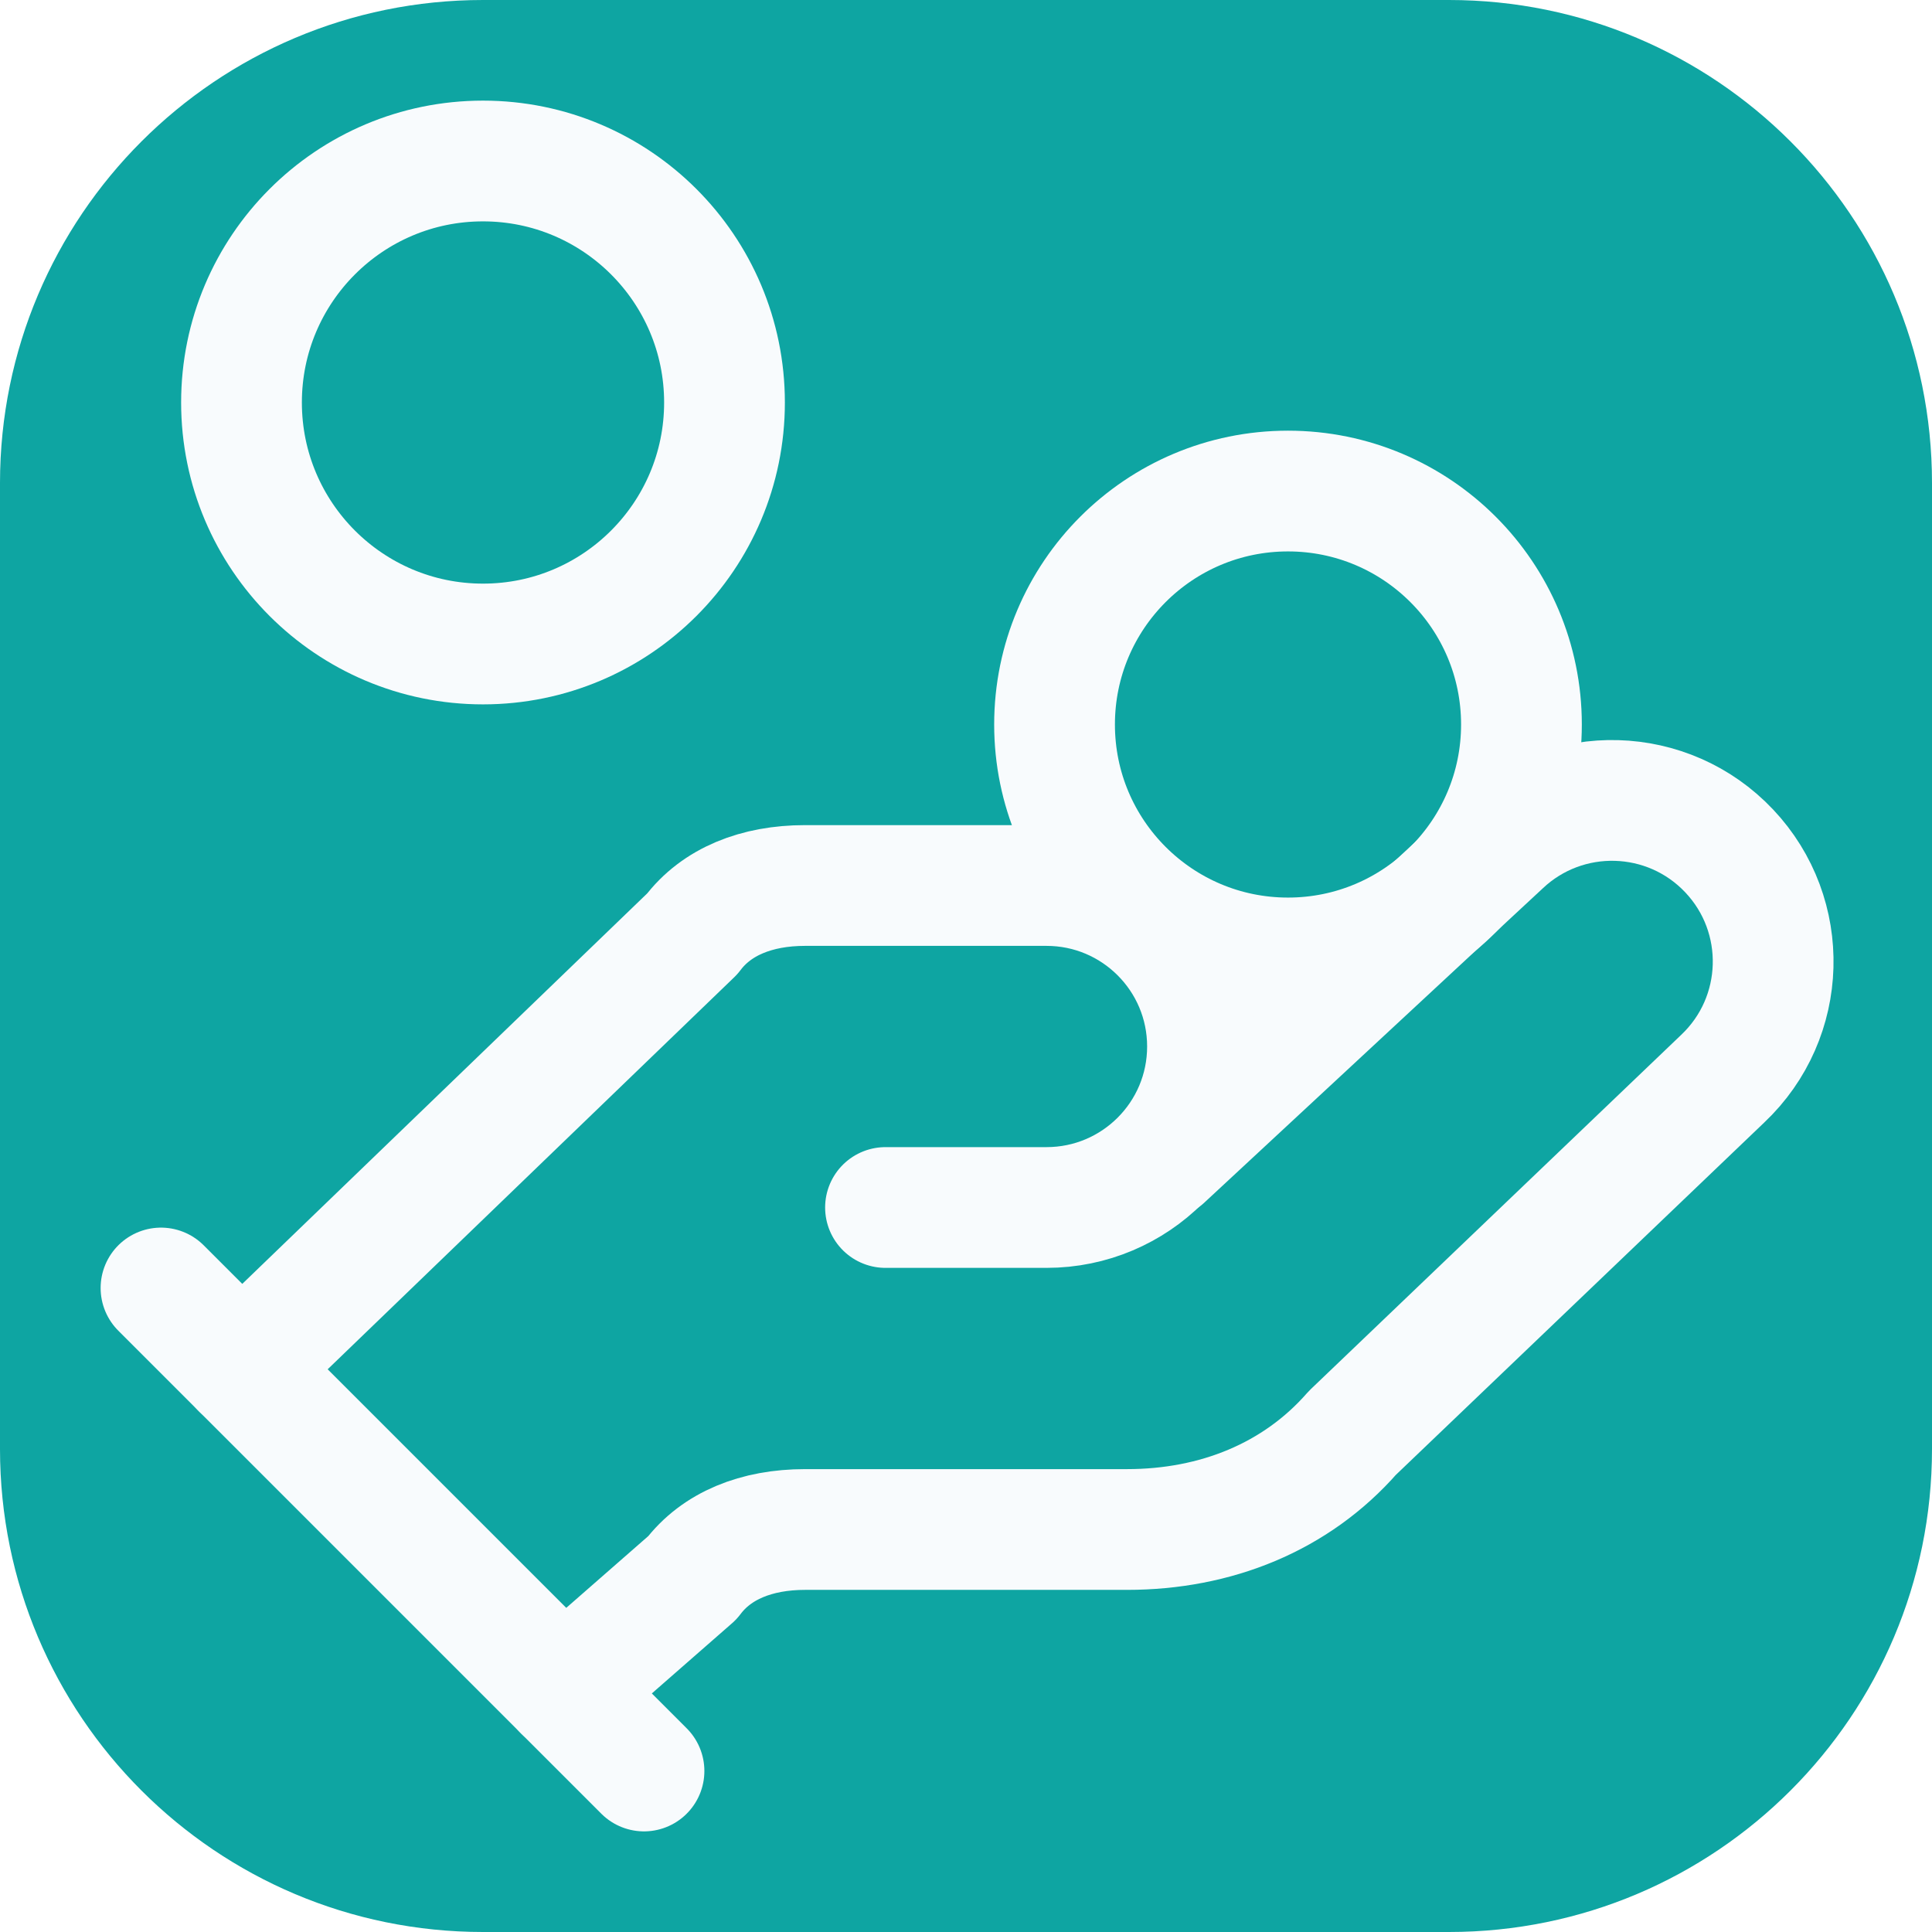
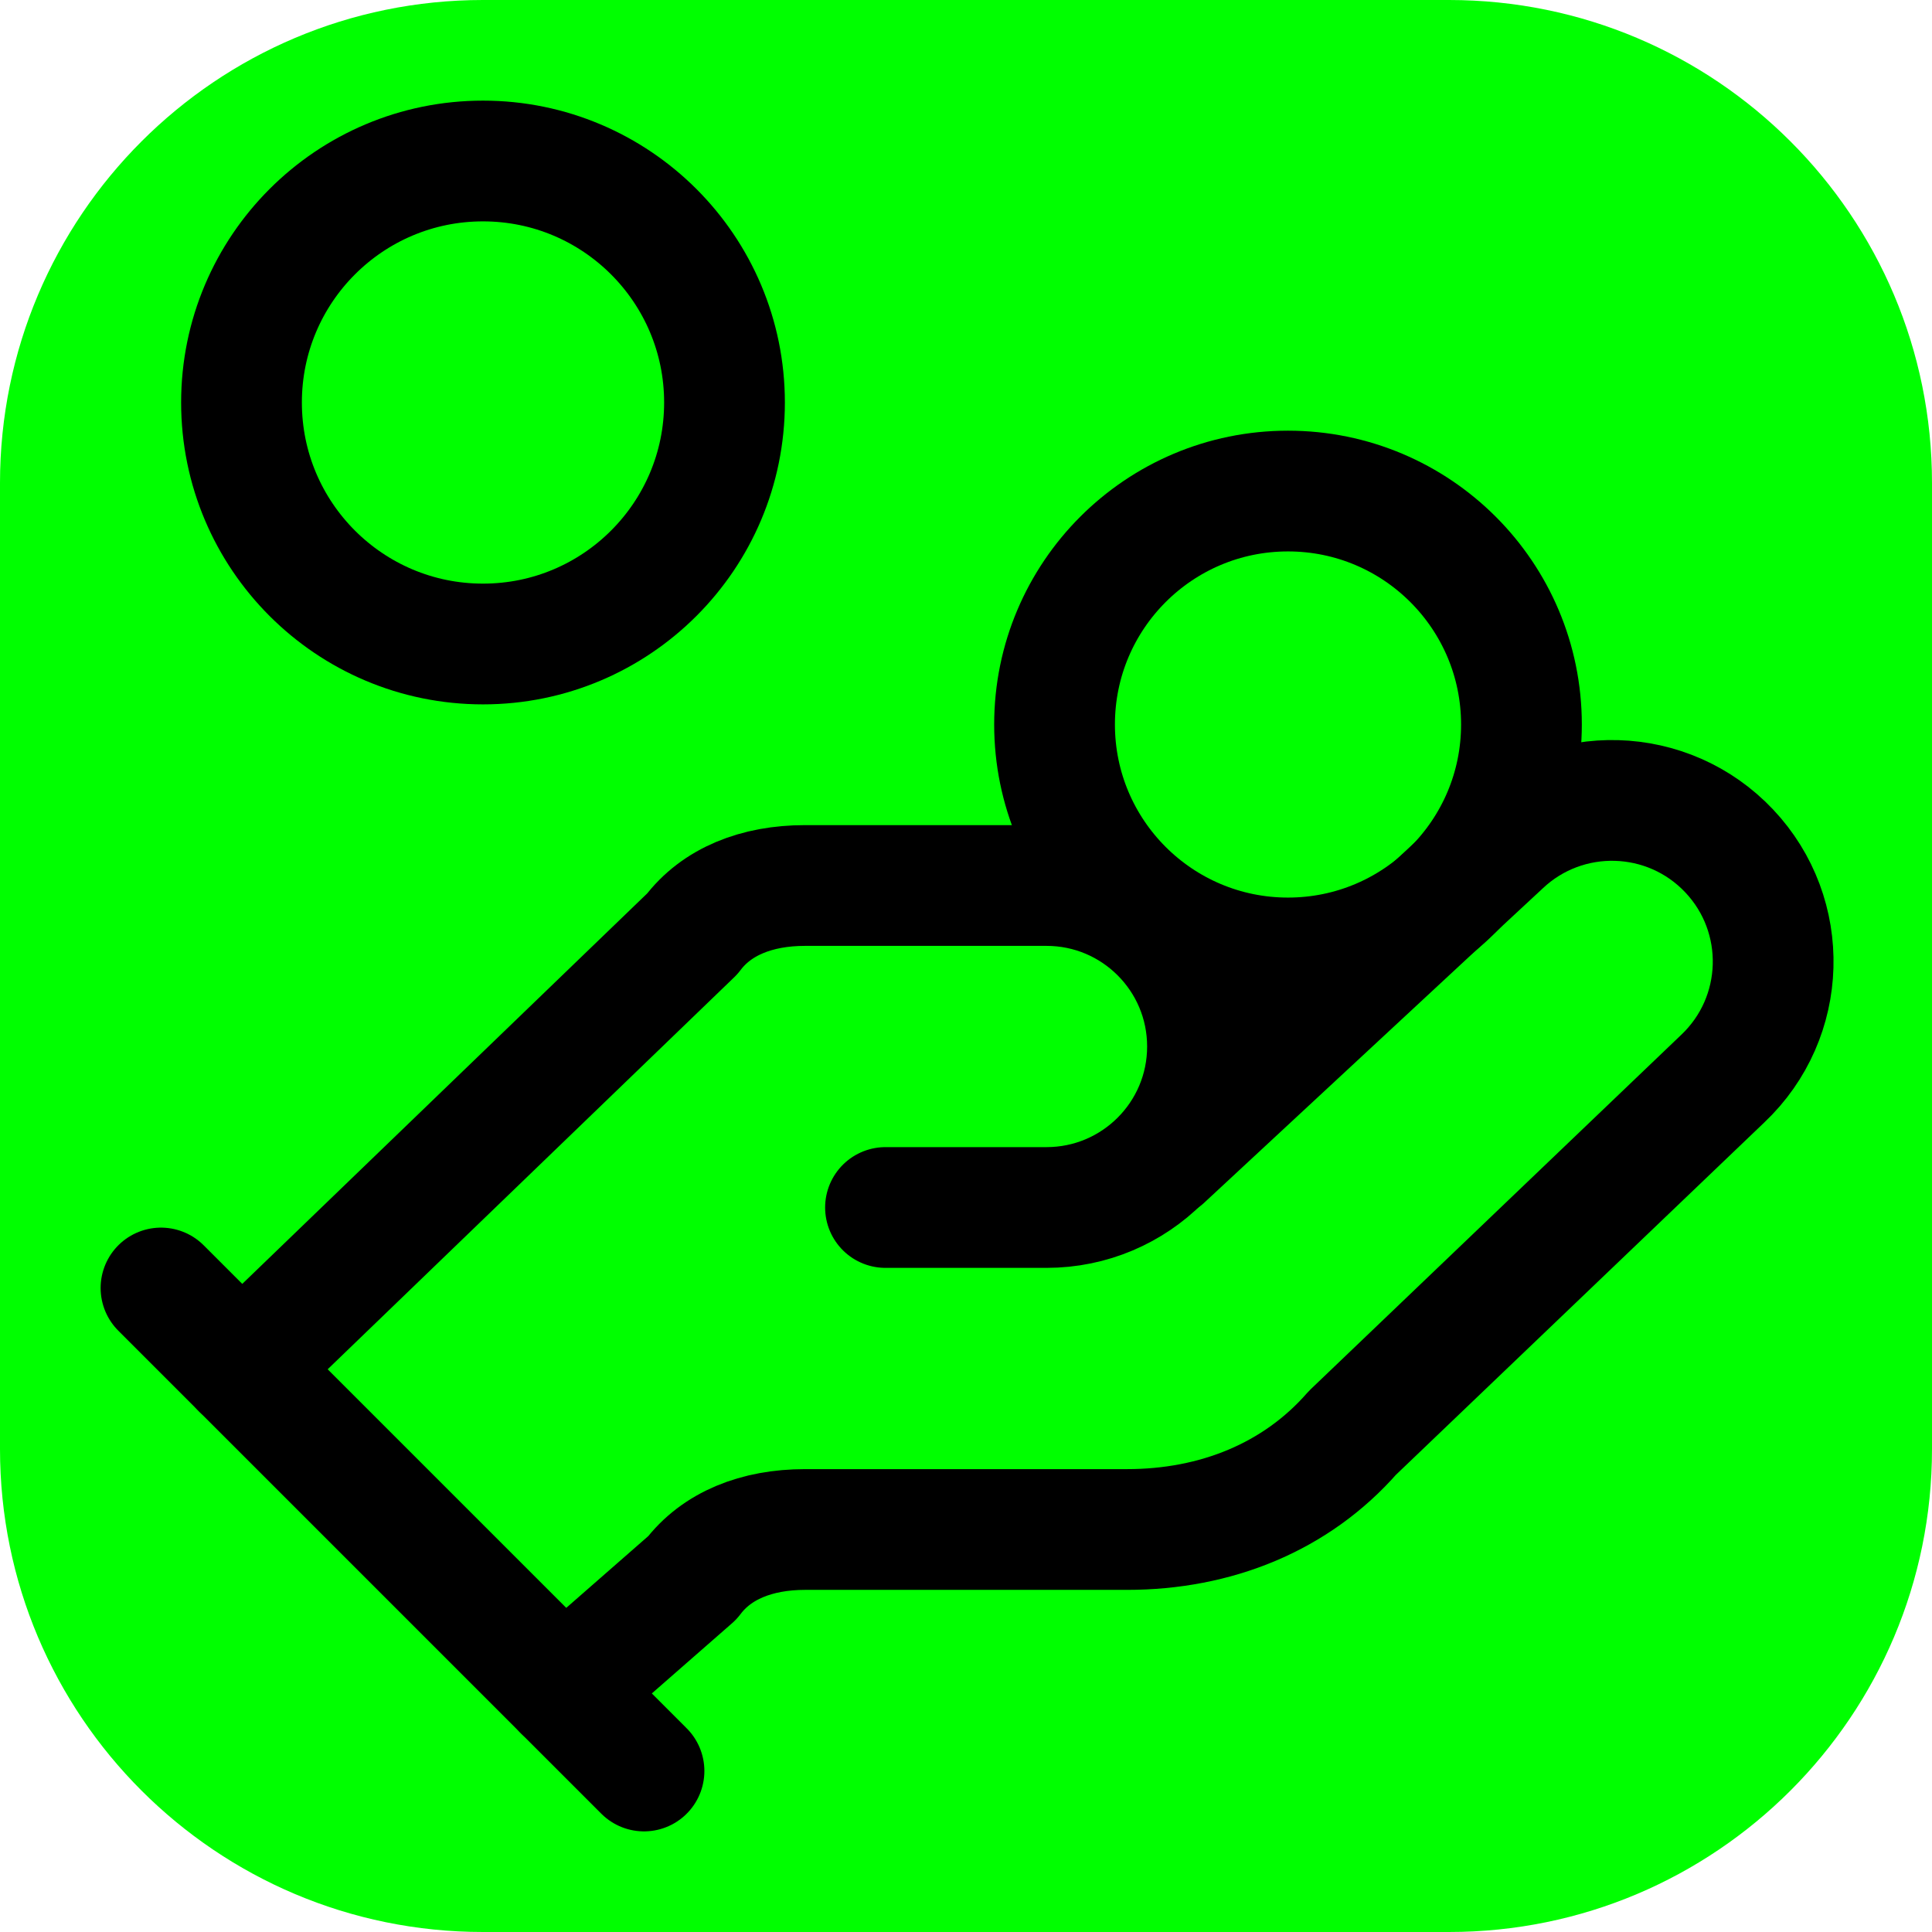
<svg xmlns="http://www.w3.org/2000/svg" viewBox="0 0 24 24" role="img" aria-label="Smallbizloanz">
-   <rect width="24" height="24" rx="6" fill="#0EA5A2" />
-   <path d="M11 15h2a2 2 0 1 0 0-4h-3c-.6 0-1.1.2-1.4.6L3 17" stroke="#F8FBFD" stroke-width="1.5" stroke-linecap="round" stroke-linejoin="round" fill="none" />
-   <path d="m7 21 1.6-1.4c.3-.4.8-.6 1.4-.6h4c1.1 0 2.1-.4 2.8-1.2l4.6-4.4a2 2 0 0 0-2.75-2.91l-4.2 3.9" stroke="#F8FBFD" stroke-width="1.5" stroke-linecap="round" stroke-linejoin="round" fill="none" />
-   <path d="m2 16 6 6" stroke="#F8FBFD" stroke-width="1.5" stroke-linecap="round" stroke-linejoin="round" fill="none" />
-   <circle cx="16" cy="9" r="2.9" fill="none" stroke="#F8FBFD" stroke-width="1.5" />
-   <circle cx="6" cy="5" r="3" fill="none" stroke="#F8FBFD" stroke-width="1.5" />
+   <rect width="24" height="24" rx="6" fill="#00FF00" />
+   <g fill="none" stroke="#000000" stroke-width="1.5" stroke-linecap="round" stroke-linejoin="round">
+     <path d="M11 15h2a2 2 0 1 0 0-4h-3c-.6 0-1.1.2-1.4.6L3 17" />
+     <path d="m7 21 1.6-1.4c.3-.4.8-.6 1.4-.6h4c1.1 0 2.1-.4 2.8-1.2l4.6-4.4a2 2 0 0 0-2.75-2.91l-4.2 3.9" />
+     <path d="m2 16 6 6" />
+     <circle cx="16" cy="9" r="2.9" />
+     <circle cx="6" cy="5" r="3" />
+   </g>
</svg>
